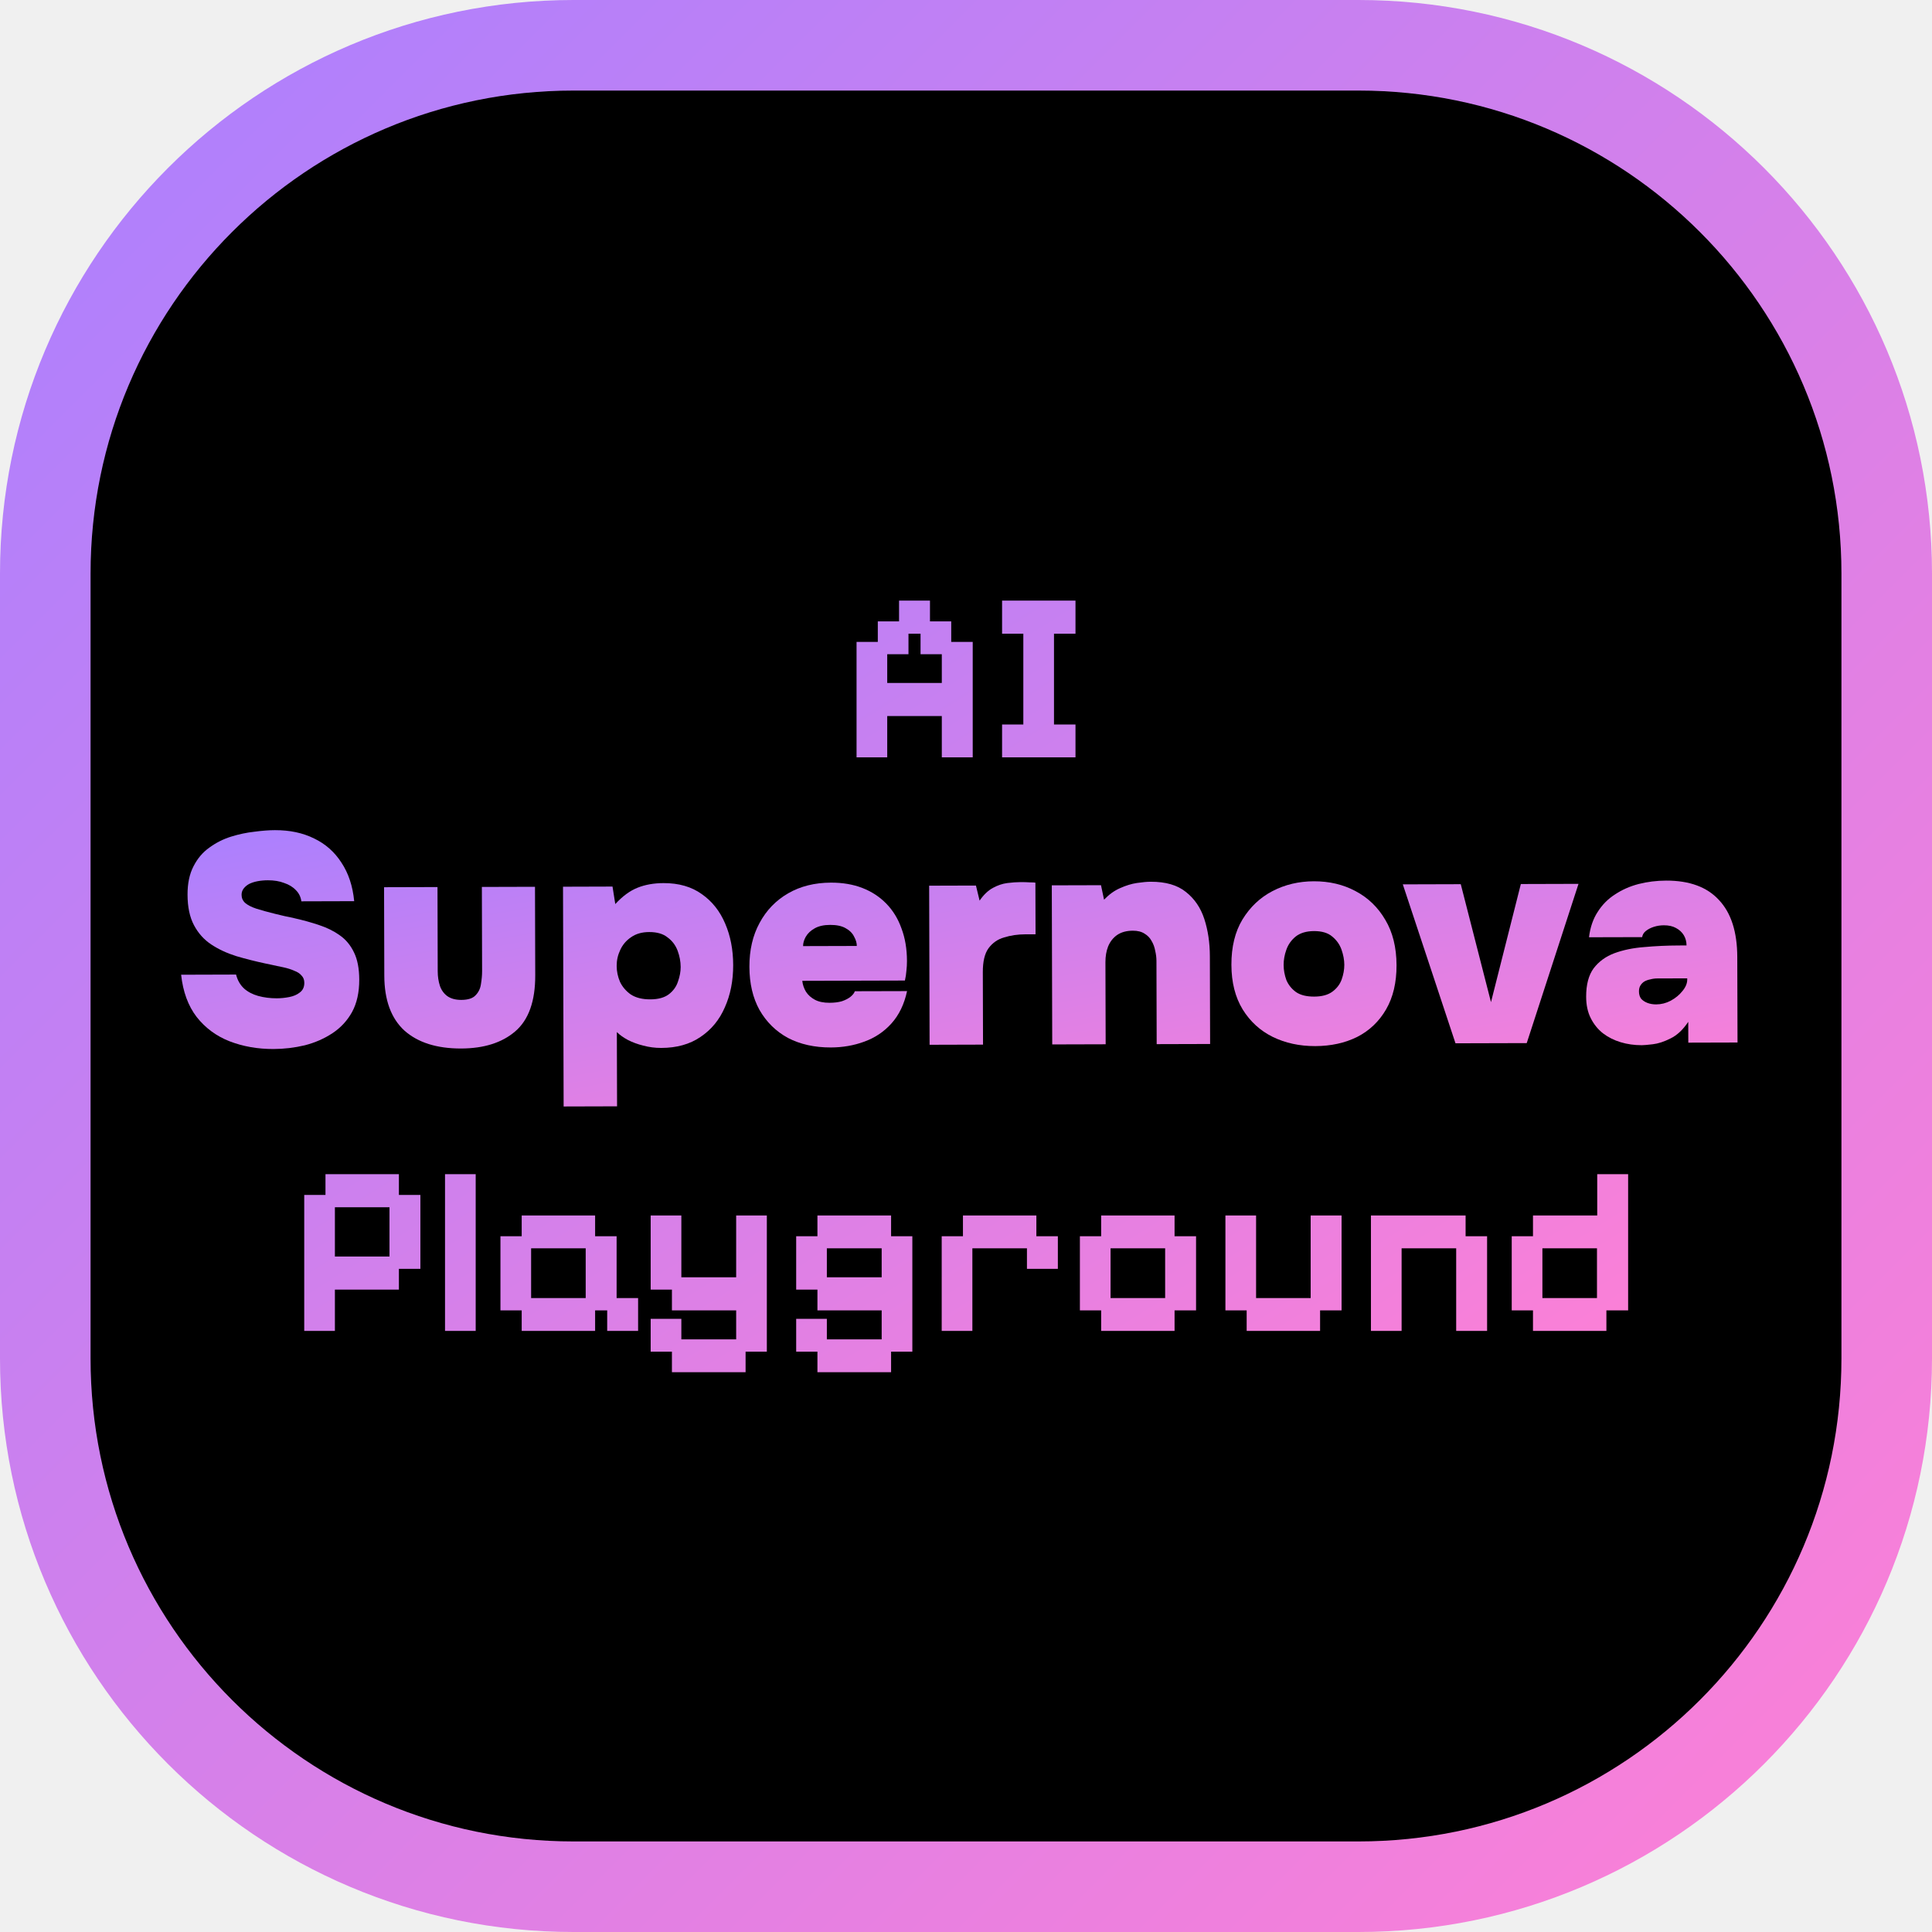
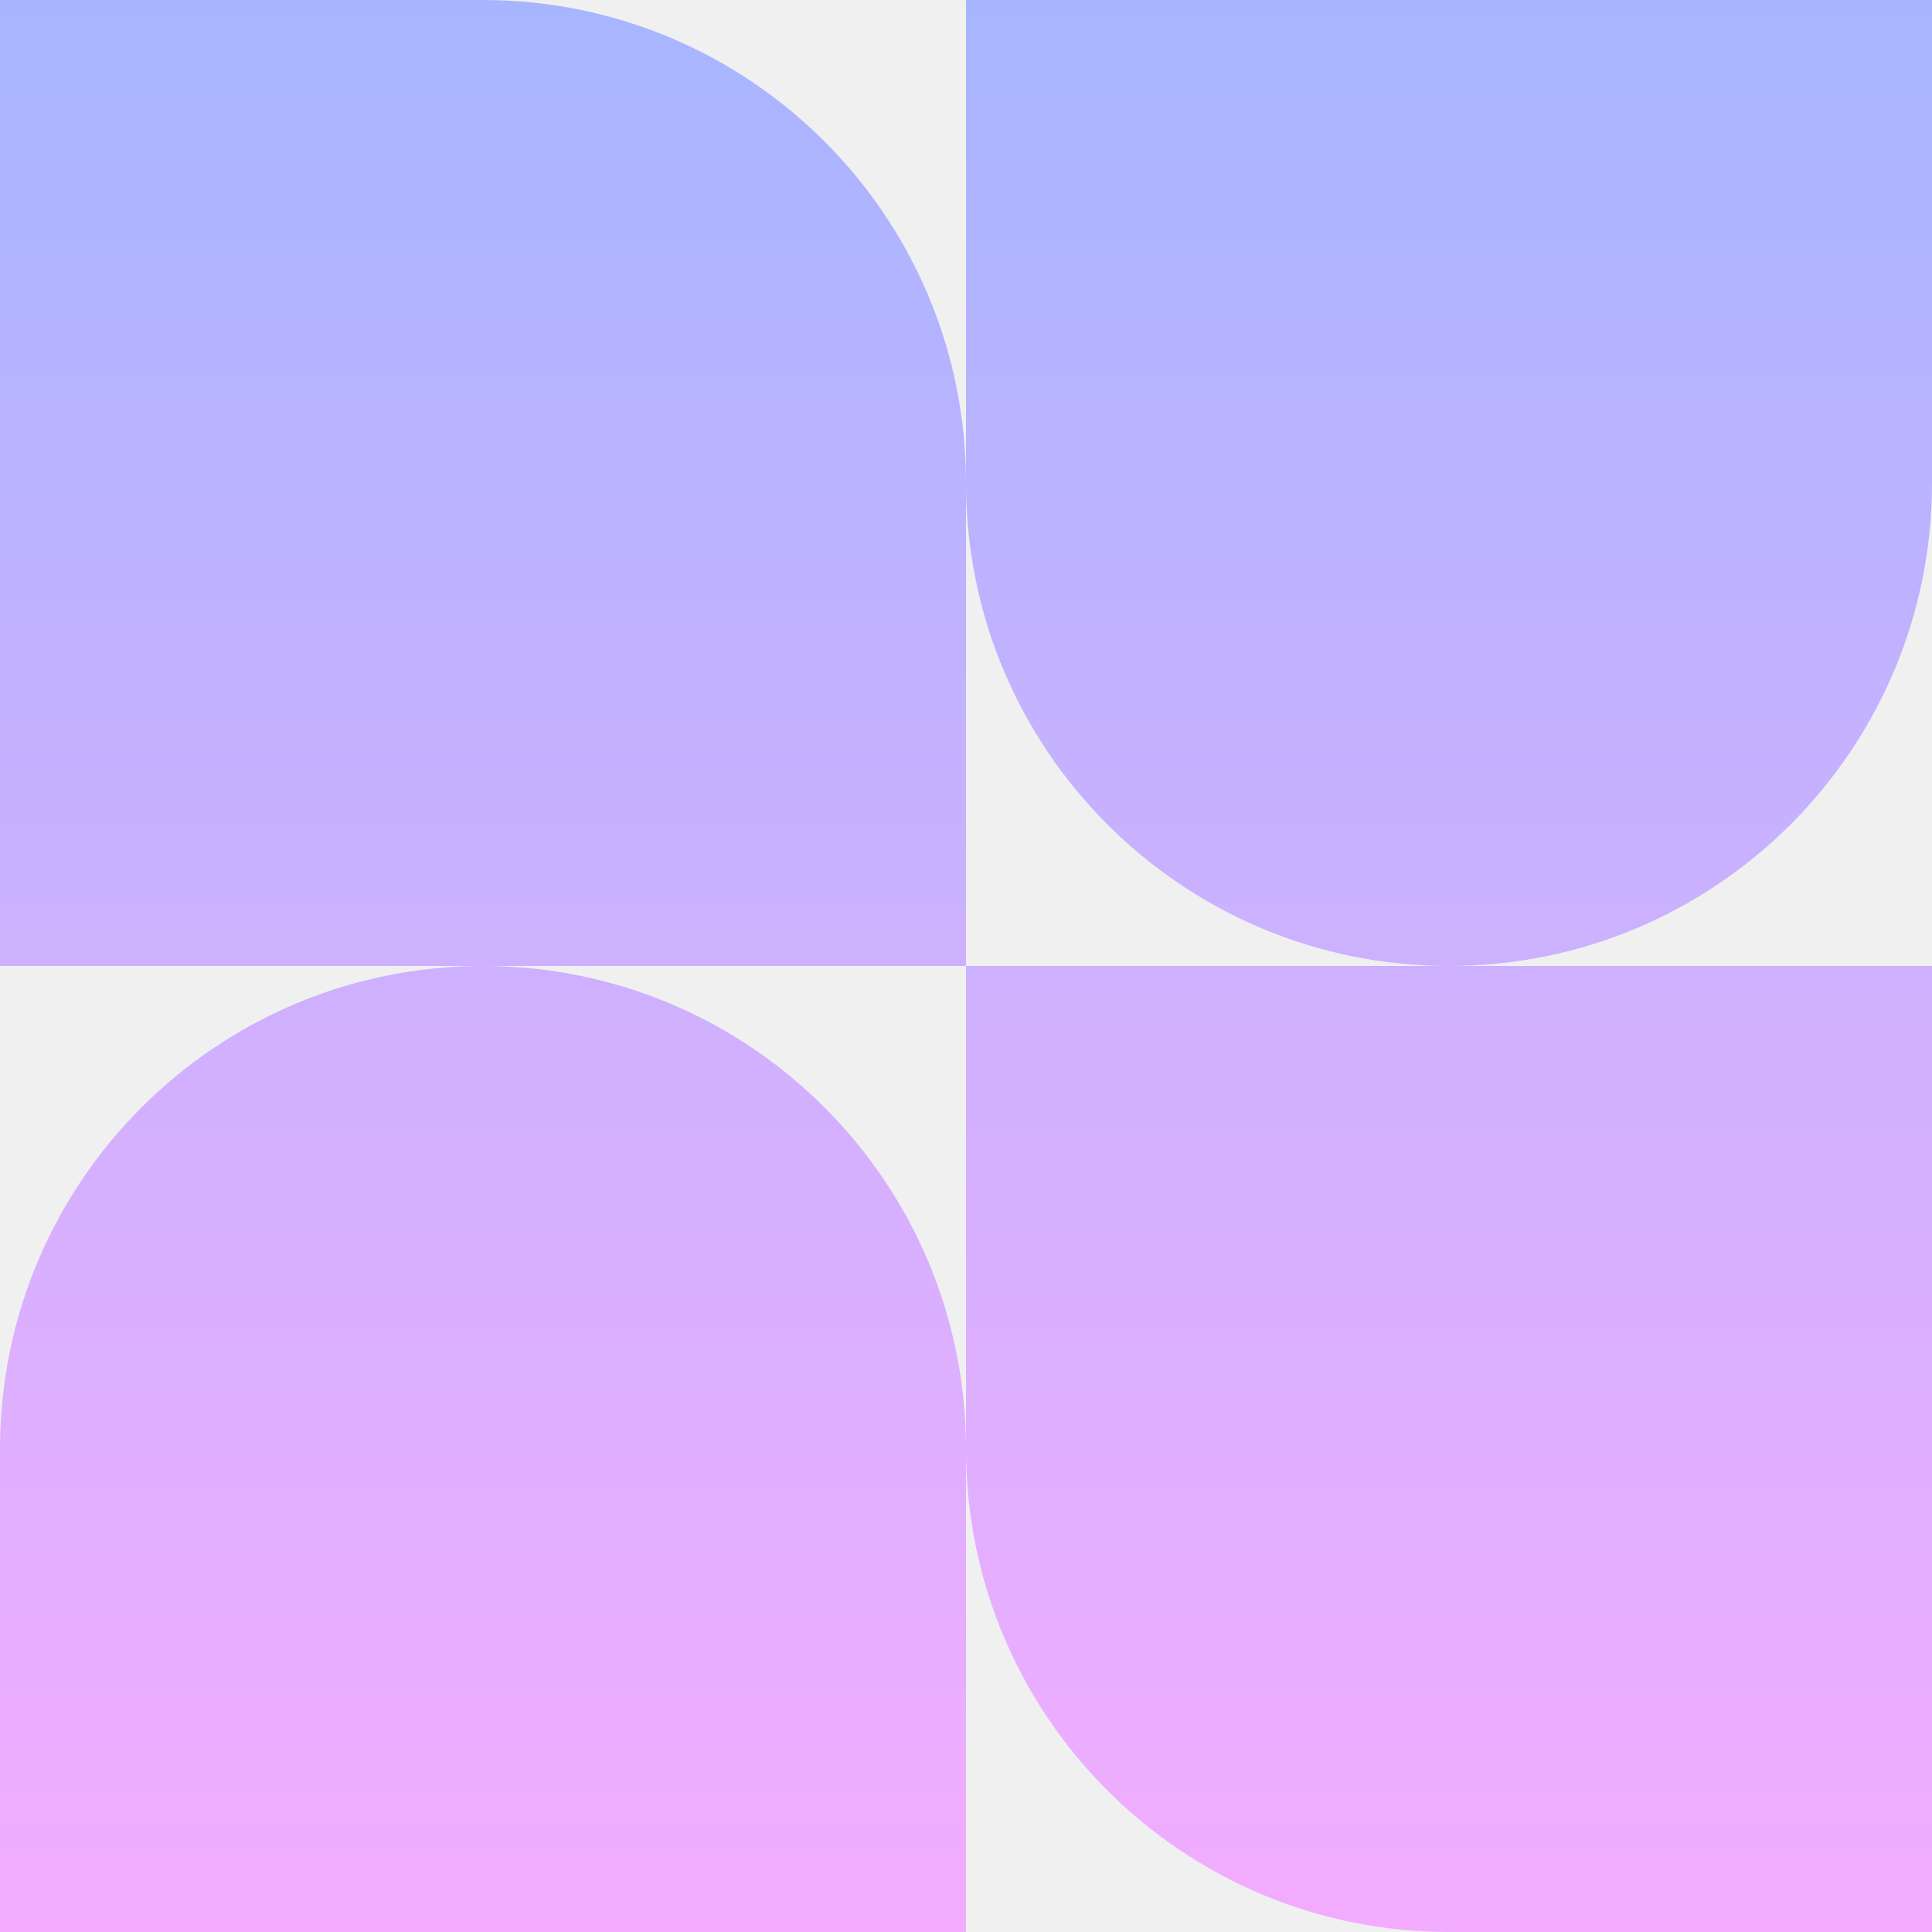
- <svg xmlns="http://www.w3.org/2000/svg" width="128" height="128" viewBox="0 0 128 128" fill="none">
-   <rect x="3" y="3" width="122" height="122" rx="35" fill="black" />
-   <rect x="3" y="3" width="122" height="122" rx="35" stroke="url(#paint0_linear_2281_113)" stroke-width="6" />
-   <path d="M18.114 69.5C17.074 69.503 16.107 69.333 15.212 68.989C14.331 68.644 13.603 68.106 13.028 67.375C12.466 66.643 12.123 65.71 12 64.578L15.64 64.567C15.734 64.94 15.909 65.246 16.163 65.486C16.416 65.712 16.73 65.878 17.104 65.983C17.491 66.089 17.904 66.141 18.344 66.14C18.611 66.139 18.884 66.112 19.164 66.057C19.444 66.003 19.677 65.903 19.863 65.755C20.063 65.608 20.162 65.395 20.162 65.115C20.161 64.915 20.101 64.755 19.98 64.635C19.873 64.502 19.713 64.396 19.499 64.317C19.299 64.224 19.046 64.144 18.739 64.079C18.619 64.052 18.492 64.026 18.358 64C18.238 63.973 18.118 63.947 17.998 63.921C17.878 63.894 17.751 63.868 17.618 63.842C16.938 63.697 16.284 63.532 15.657 63.347C15.029 63.149 14.475 62.891 13.994 62.572C13.514 62.253 13.132 61.828 12.851 61.295C12.569 60.763 12.427 60.09 12.425 59.276C12.423 58.53 12.555 57.903 12.82 57.395C13.085 56.874 13.437 56.46 13.876 56.152C14.316 55.831 14.795 55.59 15.314 55.428C15.834 55.267 16.347 55.159 16.854 55.104C17.36 55.036 17.813 55.001 18.213 55C19.2 54.997 20.067 55.181 20.815 55.553C21.562 55.911 22.164 56.442 22.619 57.148C23.088 57.853 23.37 58.706 23.466 59.705L19.966 59.715C19.926 59.422 19.805 59.176 19.604 58.976C19.404 58.763 19.143 58.604 18.823 58.498C18.516 58.379 18.156 58.32 17.742 58.321C17.503 58.322 17.276 58.343 17.063 58.383C16.849 58.424 16.663 58.484 16.503 58.565C16.357 58.645 16.237 58.746 16.144 58.866C16.051 58.986 16.005 59.126 16.005 59.286C16.006 59.5 16.086 59.679 16.247 59.826C16.421 59.972 16.668 60.098 16.988 60.203C17.321 60.309 17.728 60.421 18.209 60.54C18.436 60.593 18.656 60.645 18.869 60.698C19.083 60.738 19.296 60.784 19.51 60.836C20.097 60.968 20.644 61.12 21.151 61.292C21.671 61.464 22.125 61.689 22.513 61.968C22.913 62.247 23.228 62.626 23.456 63.105C23.684 63.571 23.799 64.171 23.801 64.904C23.803 65.744 23.645 66.458 23.327 67.046C23.009 67.62 22.576 68.088 22.031 68.449C21.485 68.811 20.873 69.079 20.193 69.254C19.514 69.416 18.82 69.498 18.114 69.5Z" fill="url(#paint1_linear_2281_113)" />
-   <path d="M30.555 69.466C28.941 69.47 27.687 69.074 26.791 68.276C25.909 67.465 25.465 66.253 25.461 64.64L25.445 58.78L28.985 58.77L29 64.35C29.001 64.697 29.049 65.016 29.143 65.309C29.237 65.589 29.398 65.815 29.625 65.988C29.865 66.161 30.179 66.247 30.566 66.246C31.006 66.244 31.319 66.143 31.505 65.943C31.704 65.742 31.823 65.495 31.863 65.202C31.915 64.895 31.941 64.608 31.94 64.342L31.925 58.762L35.445 58.752L35.461 64.612C35.466 66.332 35.023 67.573 34.131 68.335C33.254 69.085 32.061 69.461 30.555 69.466Z" fill="url(#paint2_linear_2281_113)" />
-   <path d="M37.342 73.307L37.301 58.747L40.581 58.737L40.764 59.897C41.243 59.376 41.735 59.014 42.241 58.813C42.747 58.611 43.32 58.51 43.96 58.508C44.974 58.505 45.821 58.749 46.502 59.241C47.184 59.719 47.699 60.371 48.048 61.197C48.397 62.009 48.573 62.922 48.575 63.935C48.578 64.975 48.394 65.909 48.023 66.737C47.666 67.564 47.127 68.219 46.409 68.701C45.703 69.183 44.838 69.426 43.811 69.428C43.398 69.43 42.997 69.377 42.61 69.272C42.237 69.18 41.897 69.054 41.589 68.895C41.296 68.736 41.055 68.563 40.868 68.377L40.882 73.297L37.342 73.307ZM43.082 66.21C43.615 66.209 44.028 66.094 44.321 65.867C44.614 65.639 44.813 65.359 44.919 65.025C45.038 64.692 45.097 64.371 45.096 64.065C45.095 63.705 45.027 63.345 44.893 62.985C44.758 62.626 44.538 62.333 44.23 62.107C43.936 61.868 43.529 61.749 43.009 61.751C42.529 61.752 42.13 61.867 41.81 62.094C41.491 62.308 41.252 62.589 41.093 62.936C40.934 63.27 40.855 63.623 40.856 63.997C40.857 64.357 40.931 64.71 41.079 65.056C41.24 65.389 41.48 65.668 41.801 65.894C42.135 66.106 42.562 66.212 43.082 66.21Z" fill="url(#paint3_linear_2281_113)" />
-   <path d="M55.045 69.397C53.965 69.4 53.018 69.189 52.203 68.765C51.402 68.327 50.774 67.709 50.318 66.91C49.876 66.112 49.653 65.159 49.65 64.052C49.647 62.945 49.871 61.978 50.322 61.15C50.773 60.309 51.405 59.654 52.217 59.185C53.029 58.716 53.975 58.48 55.055 58.477C55.828 58.475 56.522 58.593 57.136 58.831C57.75 59.069 58.277 59.415 58.719 59.867C59.16 60.319 59.495 60.864 59.723 61.504C59.965 62.143 60.087 62.863 60.089 63.663C60.09 63.889 60.077 64.11 60.051 64.323C60.038 64.523 60.005 64.736 59.953 64.963L53.153 64.982C53.18 65.236 53.261 65.475 53.395 65.702C53.542 65.928 53.743 66.107 53.996 66.24C54.25 66.373 54.57 66.438 54.957 66.437C55.277 66.436 55.55 66.402 55.777 66.335C56.016 66.254 56.209 66.154 56.356 66.033C56.502 65.913 56.595 65.793 56.635 65.672L60.095 65.663C59.91 66.53 59.566 67.244 59.061 67.806C58.569 68.354 57.97 68.755 57.264 69.011C56.572 69.266 55.832 69.395 55.045 69.397ZM53.206 62.682L56.766 62.672C56.766 62.472 56.705 62.266 56.585 62.053C56.477 61.826 56.29 61.64 56.023 61.494C55.769 61.348 55.429 61.276 55.002 61.277C54.589 61.278 54.249 61.352 53.983 61.5C53.717 61.647 53.517 61.835 53.385 62.062C53.265 62.275 53.206 62.482 53.206 62.682Z" fill="url(#paint4_linear_2281_113)" />
-   <path d="M61.588 69.219L61.559 58.679L64.659 58.67L64.901 59.669C65.167 59.282 65.46 59.001 65.779 58.827C66.099 58.653 66.418 58.545 66.738 58.504C67.058 58.463 67.351 58.443 67.618 58.442C67.845 58.441 68.051 58.447 68.238 58.46C68.425 58.459 68.545 58.466 68.598 58.479L68.608 61.899L67.928 61.901C67.434 61.902 66.968 61.97 66.528 62.105C66.102 62.226 65.756 62.467 65.49 62.828C65.238 63.175 65.113 63.702 65.115 64.409L65.128 69.209L61.588 69.219Z" fill="url(#paint5_linear_2281_113)" />
-   <path d="M69.713 69.196L69.684 58.656L72.944 58.647L73.146 59.606C73.479 59.259 73.831 59.004 74.204 58.843C74.59 58.669 74.963 58.554 75.323 58.5C75.683 58.446 75.99 58.418 76.243 58.418C77.23 58.415 78.004 58.639 78.565 59.091C79.139 59.543 79.548 60.142 79.79 60.888C80.032 61.634 80.154 62.453 80.157 63.347L80.173 69.167L76.633 69.177L76.618 63.657C76.617 63.443 76.59 63.223 76.536 62.997C76.495 62.757 76.415 62.537 76.294 62.337C76.187 62.138 76.033 61.978 75.833 61.859C75.632 61.726 75.372 61.66 75.052 61.661C74.639 61.662 74.292 61.756 74.013 61.944C73.747 62.131 73.547 62.385 73.415 62.706C73.296 63.013 73.237 63.359 73.238 63.746L73.253 69.186L69.713 69.196Z" fill="url(#paint6_linear_2281_113)" />
-   <path d="M87.139 69.307C86.099 69.31 85.158 69.106 84.317 68.695C83.489 68.284 82.827 67.679 82.332 66.881C81.836 66.069 81.587 65.083 81.584 63.923C81.58 62.736 81.824 61.735 82.315 60.921C82.82 60.093 83.484 59.464 84.31 59.035C85.135 58.606 86.048 58.39 87.048 58.387C88.075 58.385 88.995 58.602 89.81 59.04C90.638 59.477 91.293 60.109 91.775 60.934C92.271 61.76 92.52 62.765 92.524 63.952C92.527 65.099 92.296 66.073 91.832 66.874C91.368 67.675 90.729 68.284 89.917 68.699C89.105 69.102 88.179 69.304 87.139 69.307ZM87.07 66.027C87.576 66.026 87.976 65.918 88.269 65.704C88.561 65.49 88.767 65.223 88.886 64.902C89.005 64.569 89.064 64.242 89.064 63.922C89.063 63.602 89.002 63.269 88.881 62.922C88.76 62.576 88.552 62.283 88.258 62.044C87.978 61.805 87.577 61.686 87.057 61.687C86.551 61.689 86.144 61.81 85.838 62.051C85.546 62.292 85.34 62.586 85.221 62.932C85.102 63.266 85.043 63.6 85.044 63.933C85.045 64.266 85.106 64.6 85.226 64.933C85.361 65.252 85.575 65.518 85.869 65.731C86.163 65.93 86.563 66.029 87.07 66.027Z" fill="url(#paint7_linear_2281_113)" />
-   <path d="M96.43 69.121L92.94 58.591L96.78 58.58L98.782 66.395L100.76 58.569L104.58 58.558L101.15 69.108L96.43 69.121Z" fill="url(#paint8_linear_2281_113)" />
-   <path d="M108.776 69.247C108.282 69.248 107.815 69.183 107.375 69.05C106.935 68.918 106.541 68.719 106.193 68.454C105.859 68.188 105.592 67.856 105.391 67.456C105.189 67.057 105.088 66.584 105.087 66.037C105.084 65.237 105.249 64.61 105.581 64.156C105.927 63.701 106.386 63.367 106.959 63.152C107.545 62.937 108.204 62.801 108.937 62.746C109.684 62.677 110.457 62.642 111.257 62.64L111.737 62.638C111.736 62.385 111.676 62.158 111.555 61.959C111.435 61.759 111.261 61.6 111.034 61.48C110.82 61.361 110.553 61.302 110.233 61.303C110.007 61.303 109.787 61.337 109.574 61.404C109.361 61.472 109.181 61.566 109.034 61.686C108.901 61.793 108.822 61.926 108.796 62.087L105.276 62.096C105.354 61.443 105.546 60.882 105.851 60.415C106.156 59.934 106.542 59.546 107.008 59.252C107.473 58.944 107.993 58.715 108.566 58.567C109.152 58.419 109.758 58.344 110.385 58.342C111.932 58.338 113.1 58.768 113.889 59.632C114.691 60.483 115.095 61.742 115.099 63.409L115.115 69.069L111.855 69.078L111.851 67.698C111.506 68.219 111.114 68.587 110.674 68.801C110.248 69.016 109.855 69.144 109.495 69.185C109.149 69.226 108.909 69.246 108.776 69.247ZM109.728 66.544C110.061 66.543 110.381 66.462 110.687 66.301C111.007 66.127 111.266 65.913 111.466 65.659C111.678 65.405 111.784 65.151 111.783 64.898L111.783 64.818L109.803 64.824C109.643 64.824 109.49 64.845 109.343 64.885C109.197 64.912 109.064 64.959 108.944 65.026C108.837 65.093 108.751 65.18 108.685 65.287C108.618 65.394 108.585 65.527 108.586 65.687C108.586 65.874 108.633 66.034 108.727 66.167C108.834 66.286 108.974 66.379 109.148 66.446C109.321 66.512 109.515 66.544 109.728 66.544Z" fill="url(#paint9_linear_2281_113)" />
-   <path d="M56.749 50.176V42.528H58.157V41.168H59.565V39.792H61.613V41.168H63.021V42.528H64.445V50.176H62.397V47.44H58.781V50.176H56.749ZM58.781 45.248H62.397V43.344H60.989V41.984H60.189V43.344H58.781V45.248ZM66.39 50.176V48H67.798V41.984H66.39V39.792H71.254V41.984H69.83V48H71.254V50.176H66.39ZM20.156 88.176V79.168H21.564V77.792H26.428V79.168H27.852V84.064H26.428V85.44H22.188V88.176H20.156ZM22.188 83.248H25.804V79.984H22.188V83.248ZM29.484 88.176V77.792H31.516V88.176H29.484ZM34.564 88.176V86.816H33.156V81.904H34.564V80.528H39.428V81.904H40.852V86H42.276V88.176H40.228V86.816H39.428V88.176H34.564ZM35.188 86H38.804V82.704H35.188V86ZM44.517 90.912V89.552H43.109V87.376H45.141V88.736H48.773V86.816H44.517V85.44H43.109V80.528H45.141V84.624H48.773V80.528H50.805V89.552H49.397V90.912H44.517ZM54.157 90.912V89.552H52.749V87.376H54.781V88.736H58.413V86.816H54.157V85.44H52.749V81.904H54.157V80.528H59.037V81.904H60.445V89.552H59.037V90.912H54.157ZM54.781 84.624H58.413V82.704H54.781V84.624ZM62.39 88.176V81.904H63.798V80.528H68.662V81.904H70.086V84.064H68.038V82.704H64.422V88.176H62.39ZM72.954 88.176V86.816H71.546V81.904H72.954V80.528H77.818V81.904H79.242V86.816H77.818V88.176H72.954ZM73.578 86H77.194V82.704H73.578V86ZM82.595 88.176V86.816H81.187V80.528H83.219V86H86.835V80.528H88.883V86.816H87.459V88.176H82.595ZM90.828 88.176V80.528H97.1V81.904H98.524V88.176H96.476V82.704H92.86V88.176H90.828ZM101.564 88.176V86.816H100.156V81.904H101.564V80.528H105.82V77.792H107.868V86.816H106.428V88.176H101.564ZM102.188 86H105.804V82.704H102.188V86Z" fill="url(#paint10_linear_2281_113)" />
+ <svg xmlns="http://www.w3.org/2000/svg" width="200" height="200" viewBox="0 0 200 200" fill="none">
+   <g clip-path="url(#clip0_234_869)">
+     <path fill-rule="evenodd" clip-rule="evenodd" d="M50 0H0V100H50C22.386 100 0 122.386 0 150V200H100V150C100 177.614 122.386 200 150 200H200V100H150C177.614 100 200 77.614 200 50V0H100V50C100 22.386 77.614 0 50 0ZM100 100H50C77.614 100 100 122.386 100 150V100ZM100 100V50C100 77.614 122.386 100 150 100H100Z" fill="url(#paint0_linear_234_869)" />
+   </g>
  <defs>
-     <linearGradient id="paint0_linear_2281_113" x1="0" y1="-1.52588e-05" x2="128" y2="128" gradientUnits="userSpaceOnUse">
-       <stop stop-color="#AA80FF" />
-       <stop offset="1" stop-color="#FF80D5" />
+     <linearGradient id="paint0_linear_234_869" x1="100" y1="0" x2="100" y2="200" gradientUnits="userSpaceOnUse">
+       <stop stop-color="#A7B5FF" />
+       <stop offset="1" stop-color="#F3ACFF" />
    </linearGradient>
-     <linearGradient id="paint1_linear_2281_113" x1="12" y1="55" x2="18.302" y2="90.494" gradientUnits="userSpaceOnUse">
-       <stop stop-color="#AA80FF" />
-       <stop offset="1" stop-color="#FF80D5" />
-     </linearGradient>
-     <linearGradient id="paint2_linear_2281_113" x1="12" y1="55" x2="18.302" y2="90.494" gradientUnits="userSpaceOnUse">
-       <stop stop-color="#AA80FF" />
-       <stop offset="1" stop-color="#FF80D5" />
-     </linearGradient>
-     <linearGradient id="paint3_linear_2281_113" x1="12" y1="55" x2="18.302" y2="90.494" gradientUnits="userSpaceOnUse">
-       <stop stop-color="#AA80FF" />
-       <stop offset="1" stop-color="#FF80D5" />
-     </linearGradient>
-     <linearGradient id="paint4_linear_2281_113" x1="12" y1="55" x2="18.302" y2="90.494" gradientUnits="userSpaceOnUse">
-       <stop stop-color="#AA80FF" />
-       <stop offset="1" stop-color="#FF80D5" />
-     </linearGradient>
-     <linearGradient id="paint5_linear_2281_113" x1="12" y1="55" x2="18.302" y2="90.494" gradientUnits="userSpaceOnUse">
-       <stop stop-color="#AA80FF" />
-       <stop offset="1" stop-color="#FF80D5" />
-     </linearGradient>
-     <linearGradient id="paint6_linear_2281_113" x1="12" y1="55" x2="18.302" y2="90.494" gradientUnits="userSpaceOnUse">
-       <stop stop-color="#AA80FF" />
-       <stop offset="1" stop-color="#FF80D5" />
-     </linearGradient>
-     <linearGradient id="paint7_linear_2281_113" x1="12" y1="55" x2="18.302" y2="90.494" gradientUnits="userSpaceOnUse">
-       <stop stop-color="#AA80FF" />
-       <stop offset="1" stop-color="#FF80D5" />
-     </linearGradient>
-     <linearGradient id="paint8_linear_2281_113" x1="12" y1="55" x2="18.302" y2="90.494" gradientUnits="userSpaceOnUse">
-       <stop stop-color="#AA80FF" />
-       <stop offset="1" stop-color="#FF80D5" />
-     </linearGradient>
-     <linearGradient id="paint9_linear_2281_113" x1="12" y1="55" x2="18.302" y2="90.494" gradientUnits="userSpaceOnUse">
-       <stop stop-color="#AA80FF" />
-       <stop offset="1" stop-color="#FF80D5" />
-     </linearGradient>
-     <linearGradient id="paint10_linear_2281_113" x1="19" y1="35" x2="70.531" y2="116.364" gradientUnits="userSpaceOnUse">
-       <stop stop-color="#AA80FF" />
-       <stop offset="1" stop-color="#FF80D5" />
-     </linearGradient>
+     <clipPath id="clip0_234_869">
+       <rect width="200" height="200" fill="white" />
+     </clipPath>
  </defs>
</svg>
